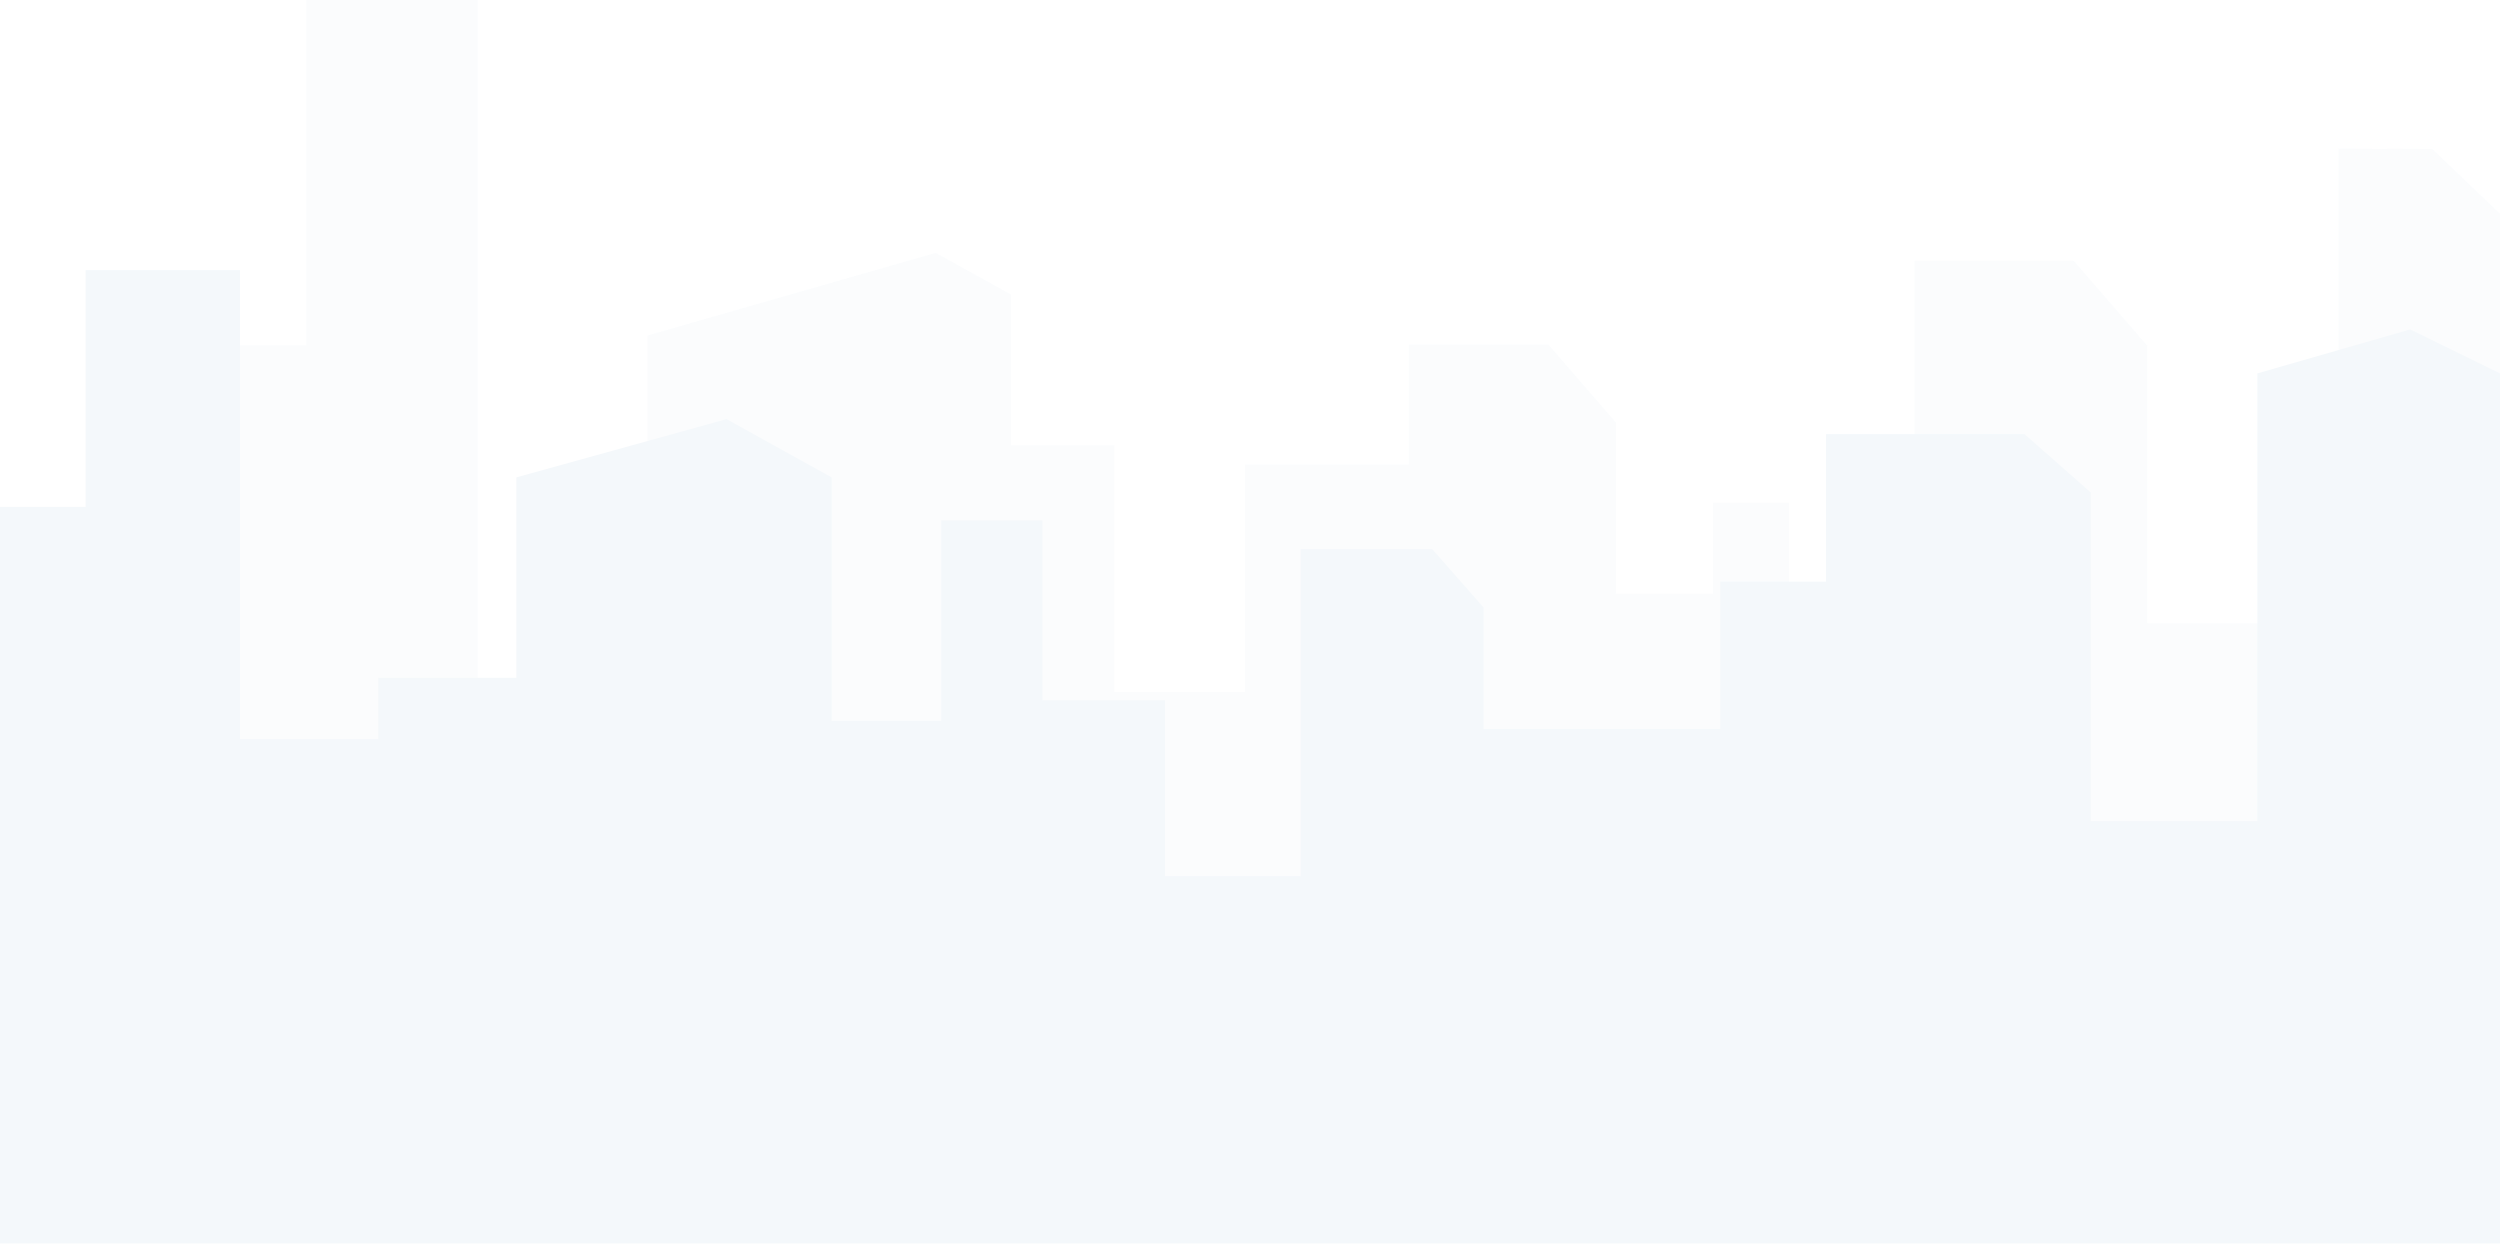
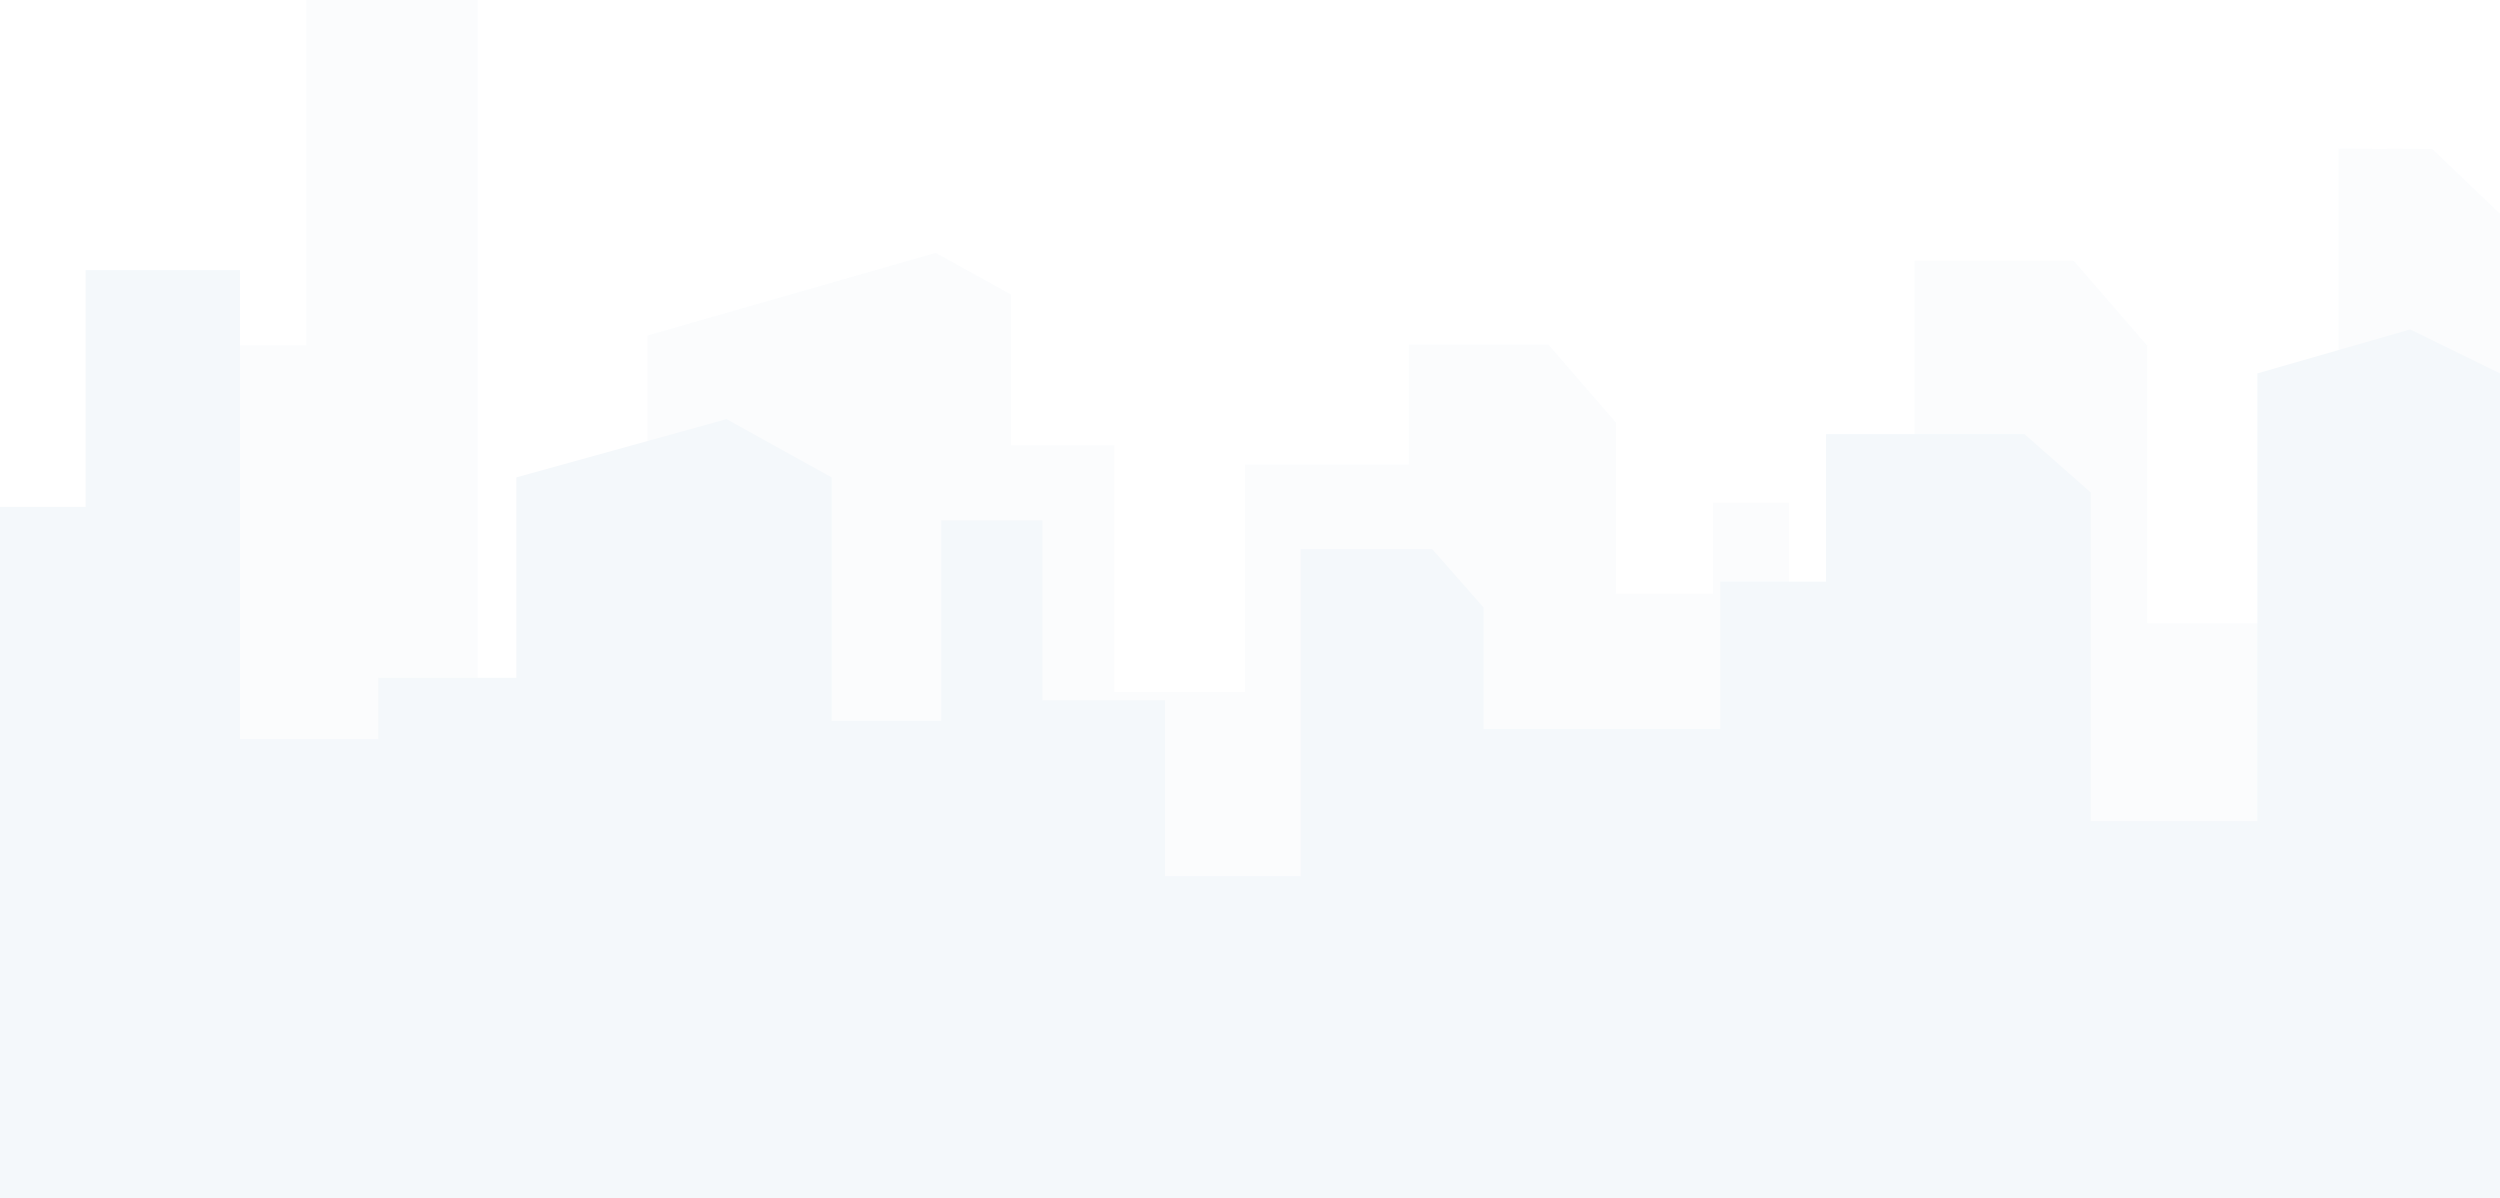
- <svg xmlns="http://www.w3.org/2000/svg" width="1920" height="955" viewBox="0 0 1920 955" fill="none">
+ <svg xmlns="http://www.w3.org/2000/svg" width="1920" height="920" viewBox="0 0 1920 920" fill="none">
  <path opacity="0.4" d="M101.027 413.793H0V837.4H1920V164.185L1868 114.45L1796.06 114.148V478.732H1649.11V265.499L1592.65 200.328H1470.39V456.083H1374V386.204H1315.5V456.083H1241.04V324.561L1189.04 264.535H1082.07V356.883H956.19V531.46H855.754V341.993H776.518V226.246L718.576 194.233L497.227 257.688V668.186H366.964V0H235.233V265.139H195.615H101.027V413.793Z" fill="#F4F8FB" />
  <rect y="731" width="1920" height="224" fill="#F4F8FB" />
  <path d="M0 389.283V763.659H1920V286.768L1851 252.991L1733.68 286.768V630.56H1605.65V378.181L1554.83 333.437H1402.39V446.715H1321.19V559.993H1240H1139.35V466.541L1099.99 421.797H998.858V672.928H894.738V537.79H800.581V399.594H722.865V553.679H638.672V366.627L557.966 321.884L396.554 366.627V520.563H290.5V567.692H184.328V207.475H65.76V389.283H0Z" fill="#F4F8FB" />
</svg>
